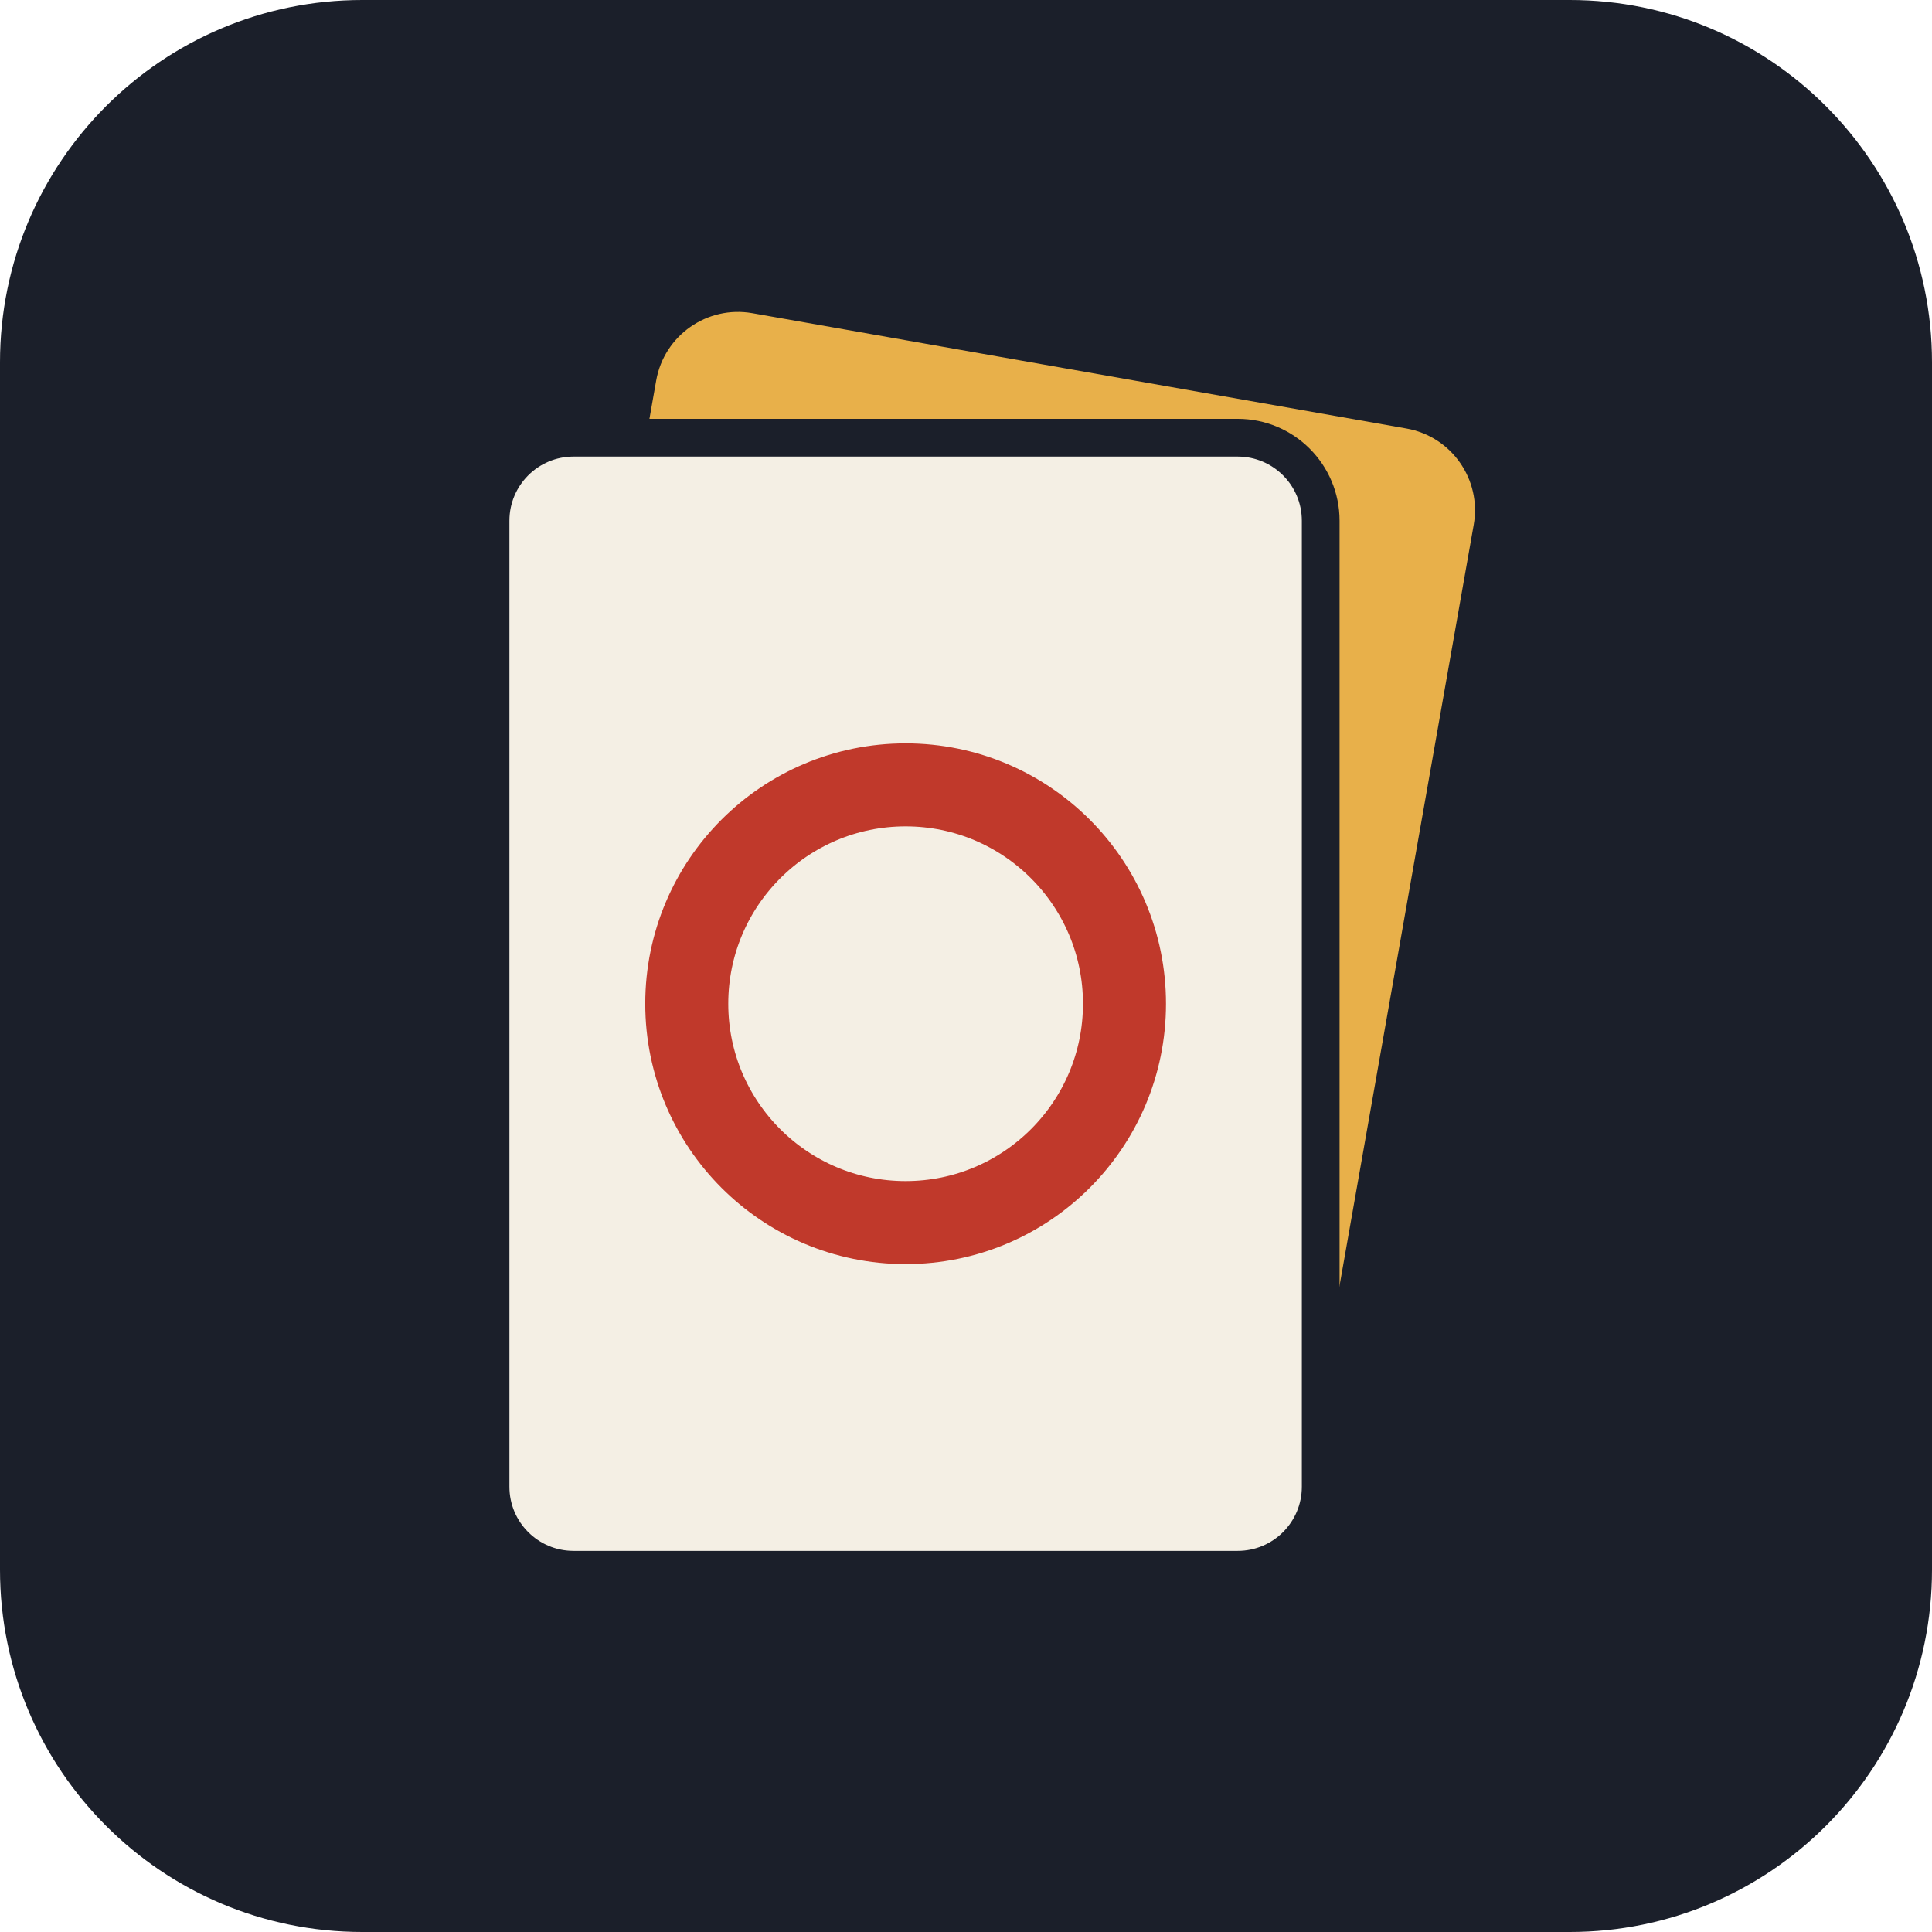
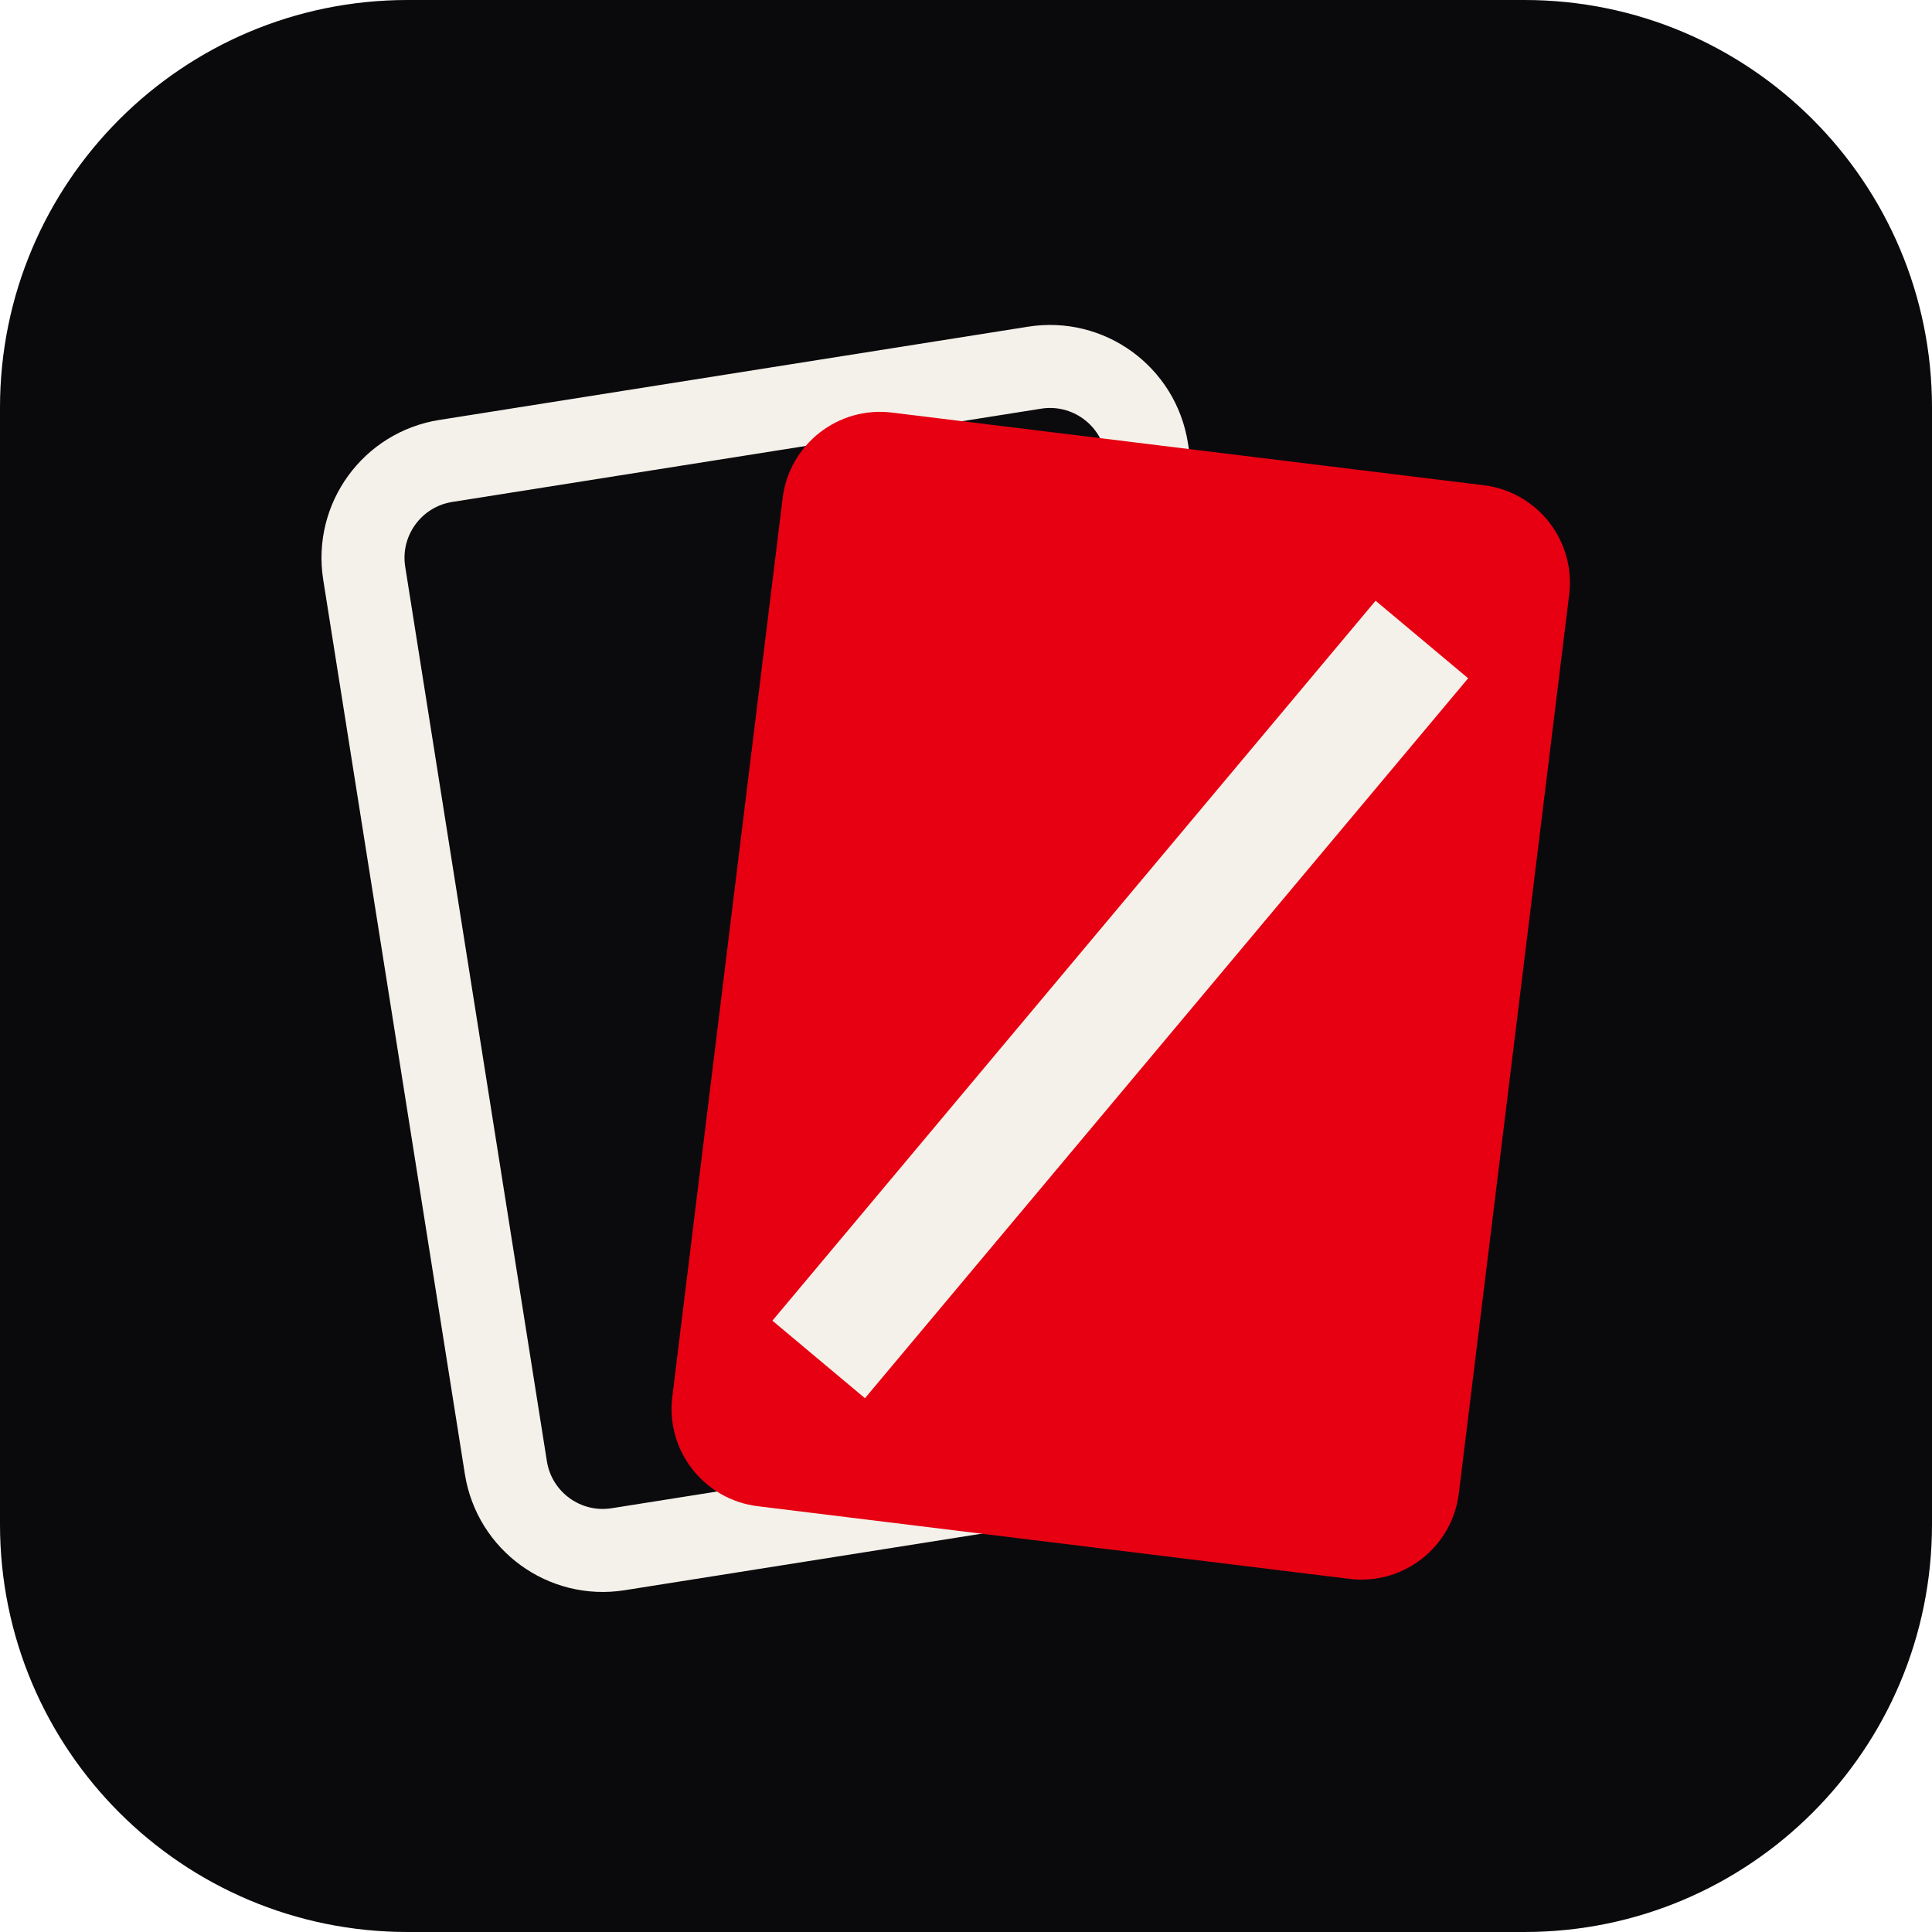
<svg xmlns="http://www.w3.org/2000/svg" viewBox="0 0 512 512">
-   <rect width="512" height="512" rx="96" fill="#1b1f2a" />
-   <rect x="150" y="96" width="220" height="300" rx="22" fill="#e8b04a" transform="rotate(10 260 246)" />
-   <rect x="130" y="116" width="220" height="300" rx="22" fill="#f4efe4" stroke="#1b1f2a" stroke-width="10" />
-   <circle cx="240" cy="266" r="58" fill="none" stroke="#c0392b" stroke-width="22" />
+   <rect width="512" height="512" rx="108" fill="#0a0a0d" />
+   <rect x="114" y="108" width="210" height="292" rx="26" transform="rotate(-9 219 254)" fill="#0b0b0d" stroke="#f4f1ea" stroke-width="22" />
+   <g transform="rotate(7 298 264)">
+     <rect x="192" y="118" width="210" height="292" rx="26" fill="#e60012" />
+     <path d="M238 356 L356 174" stroke="#f4f1ea" stroke-width="32" stroke-linecap="square" />
+   </g>
</svg>
